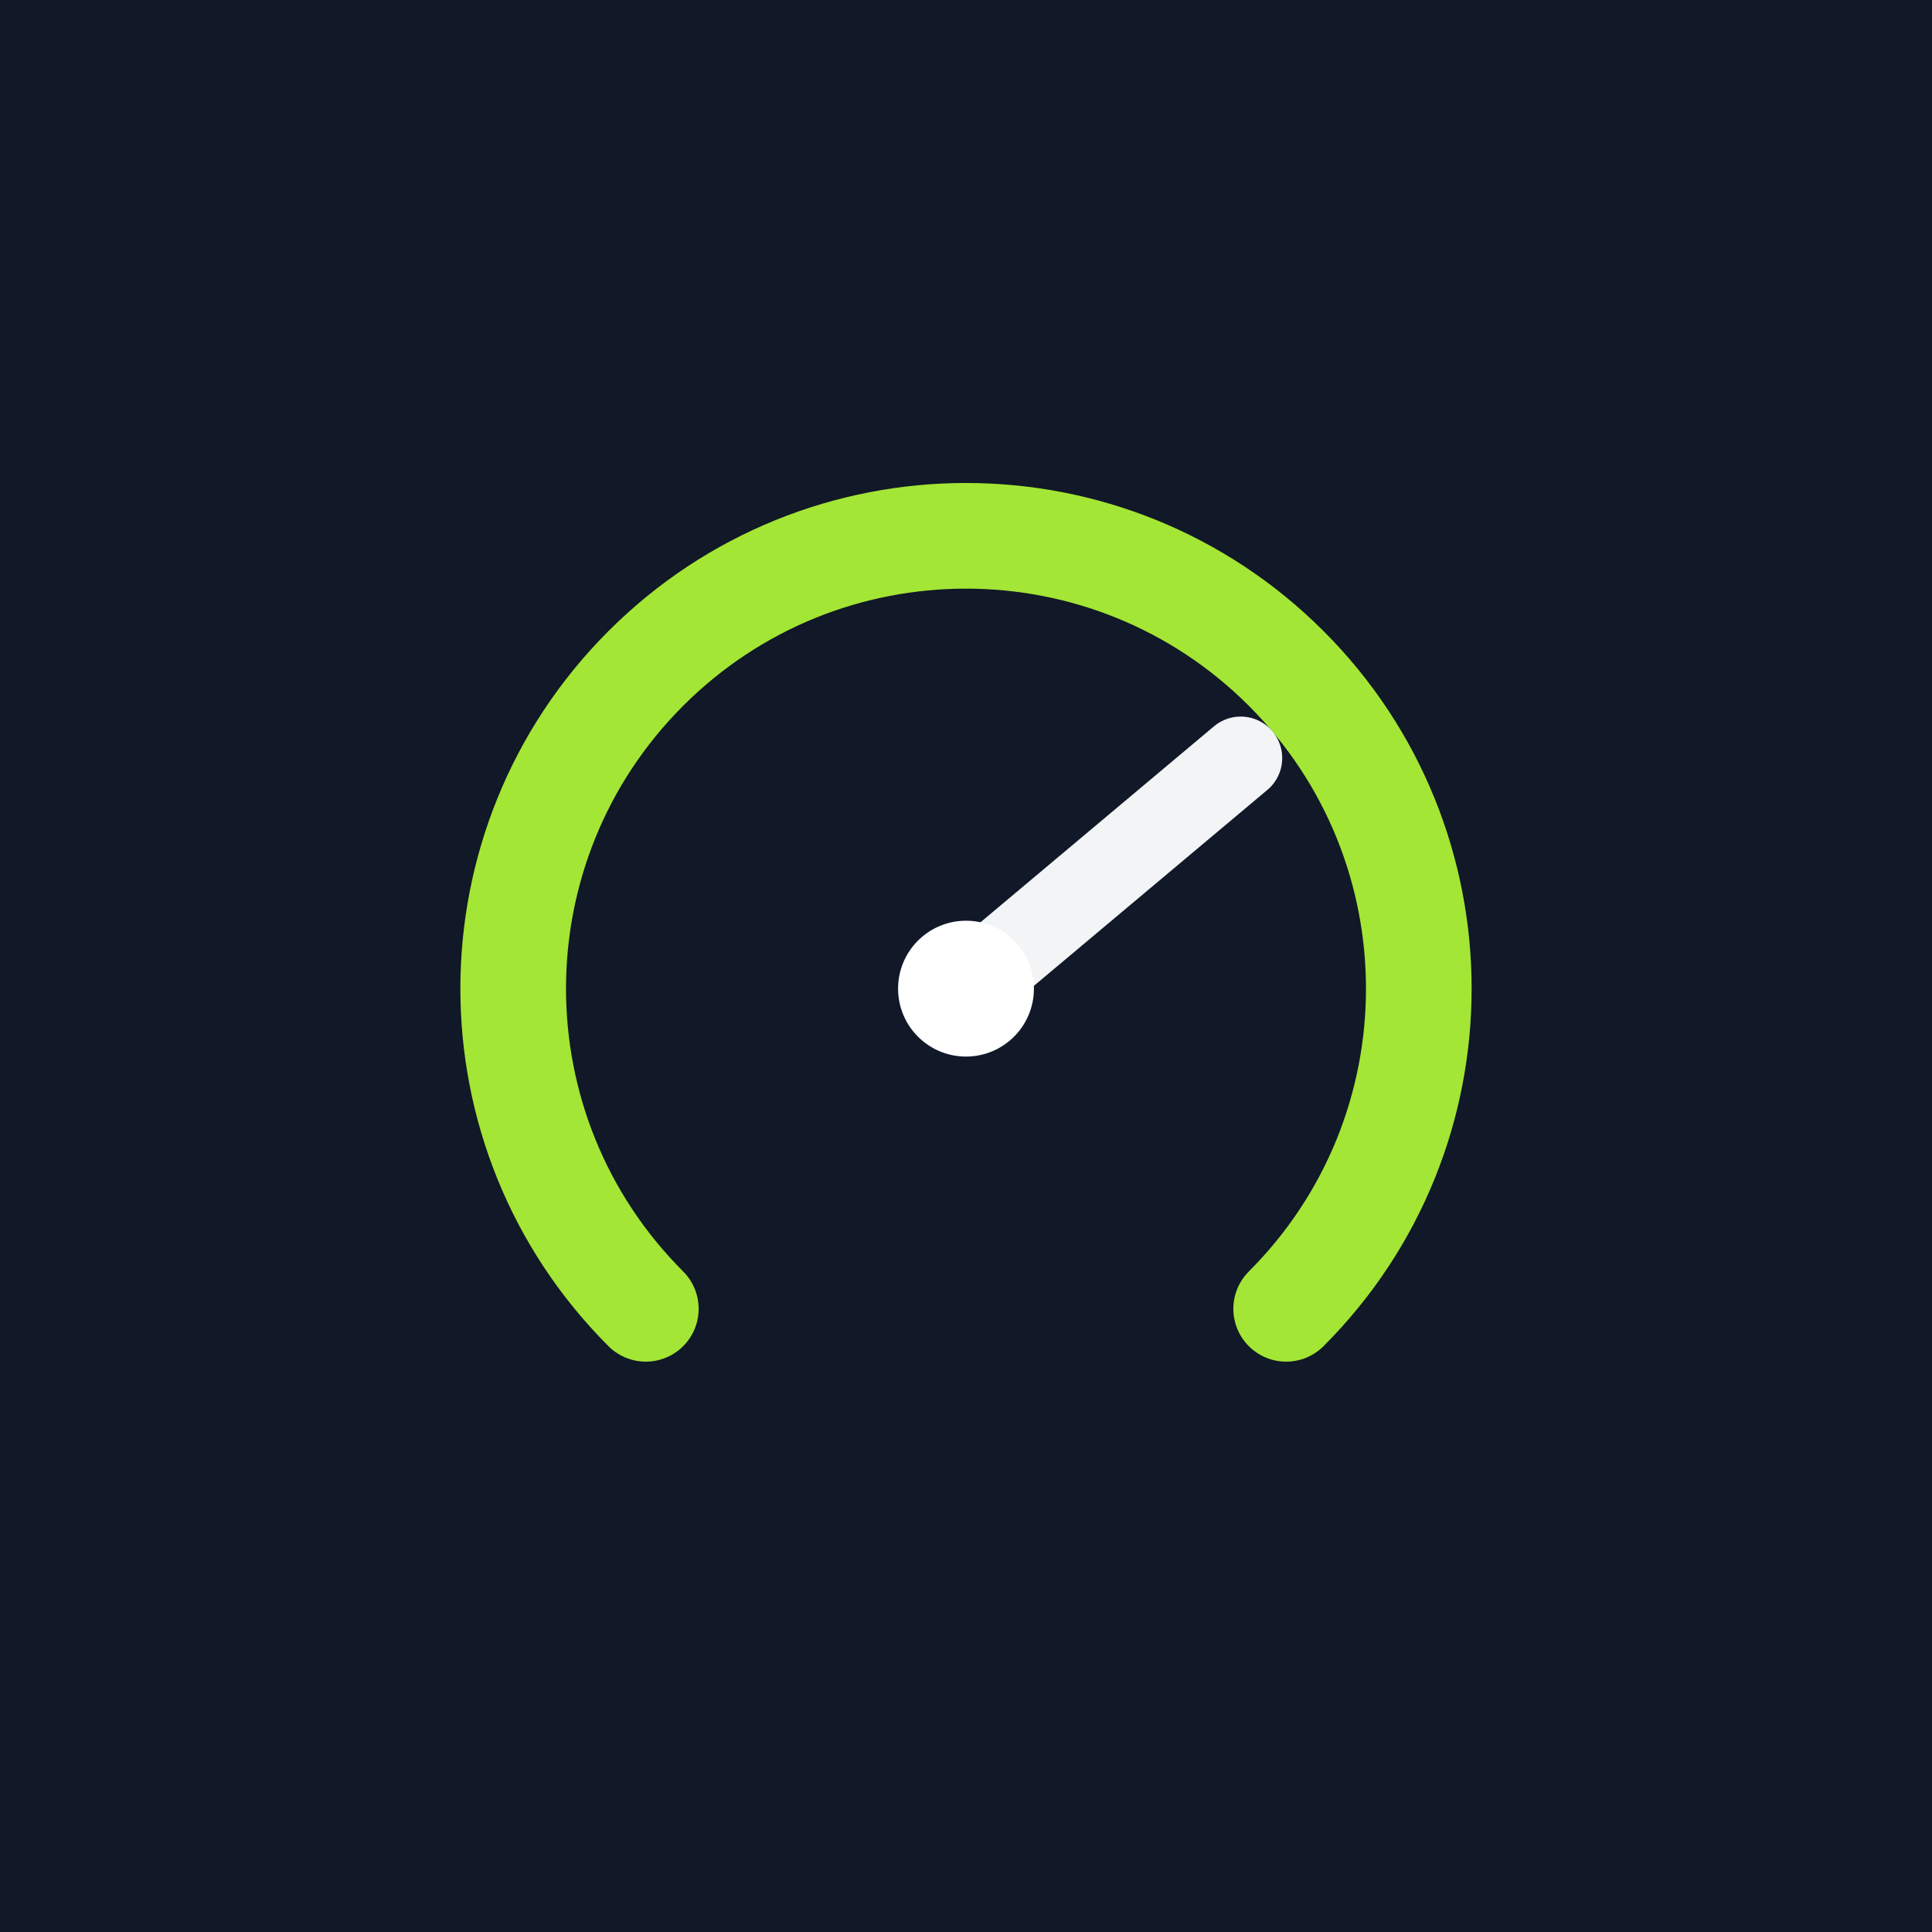
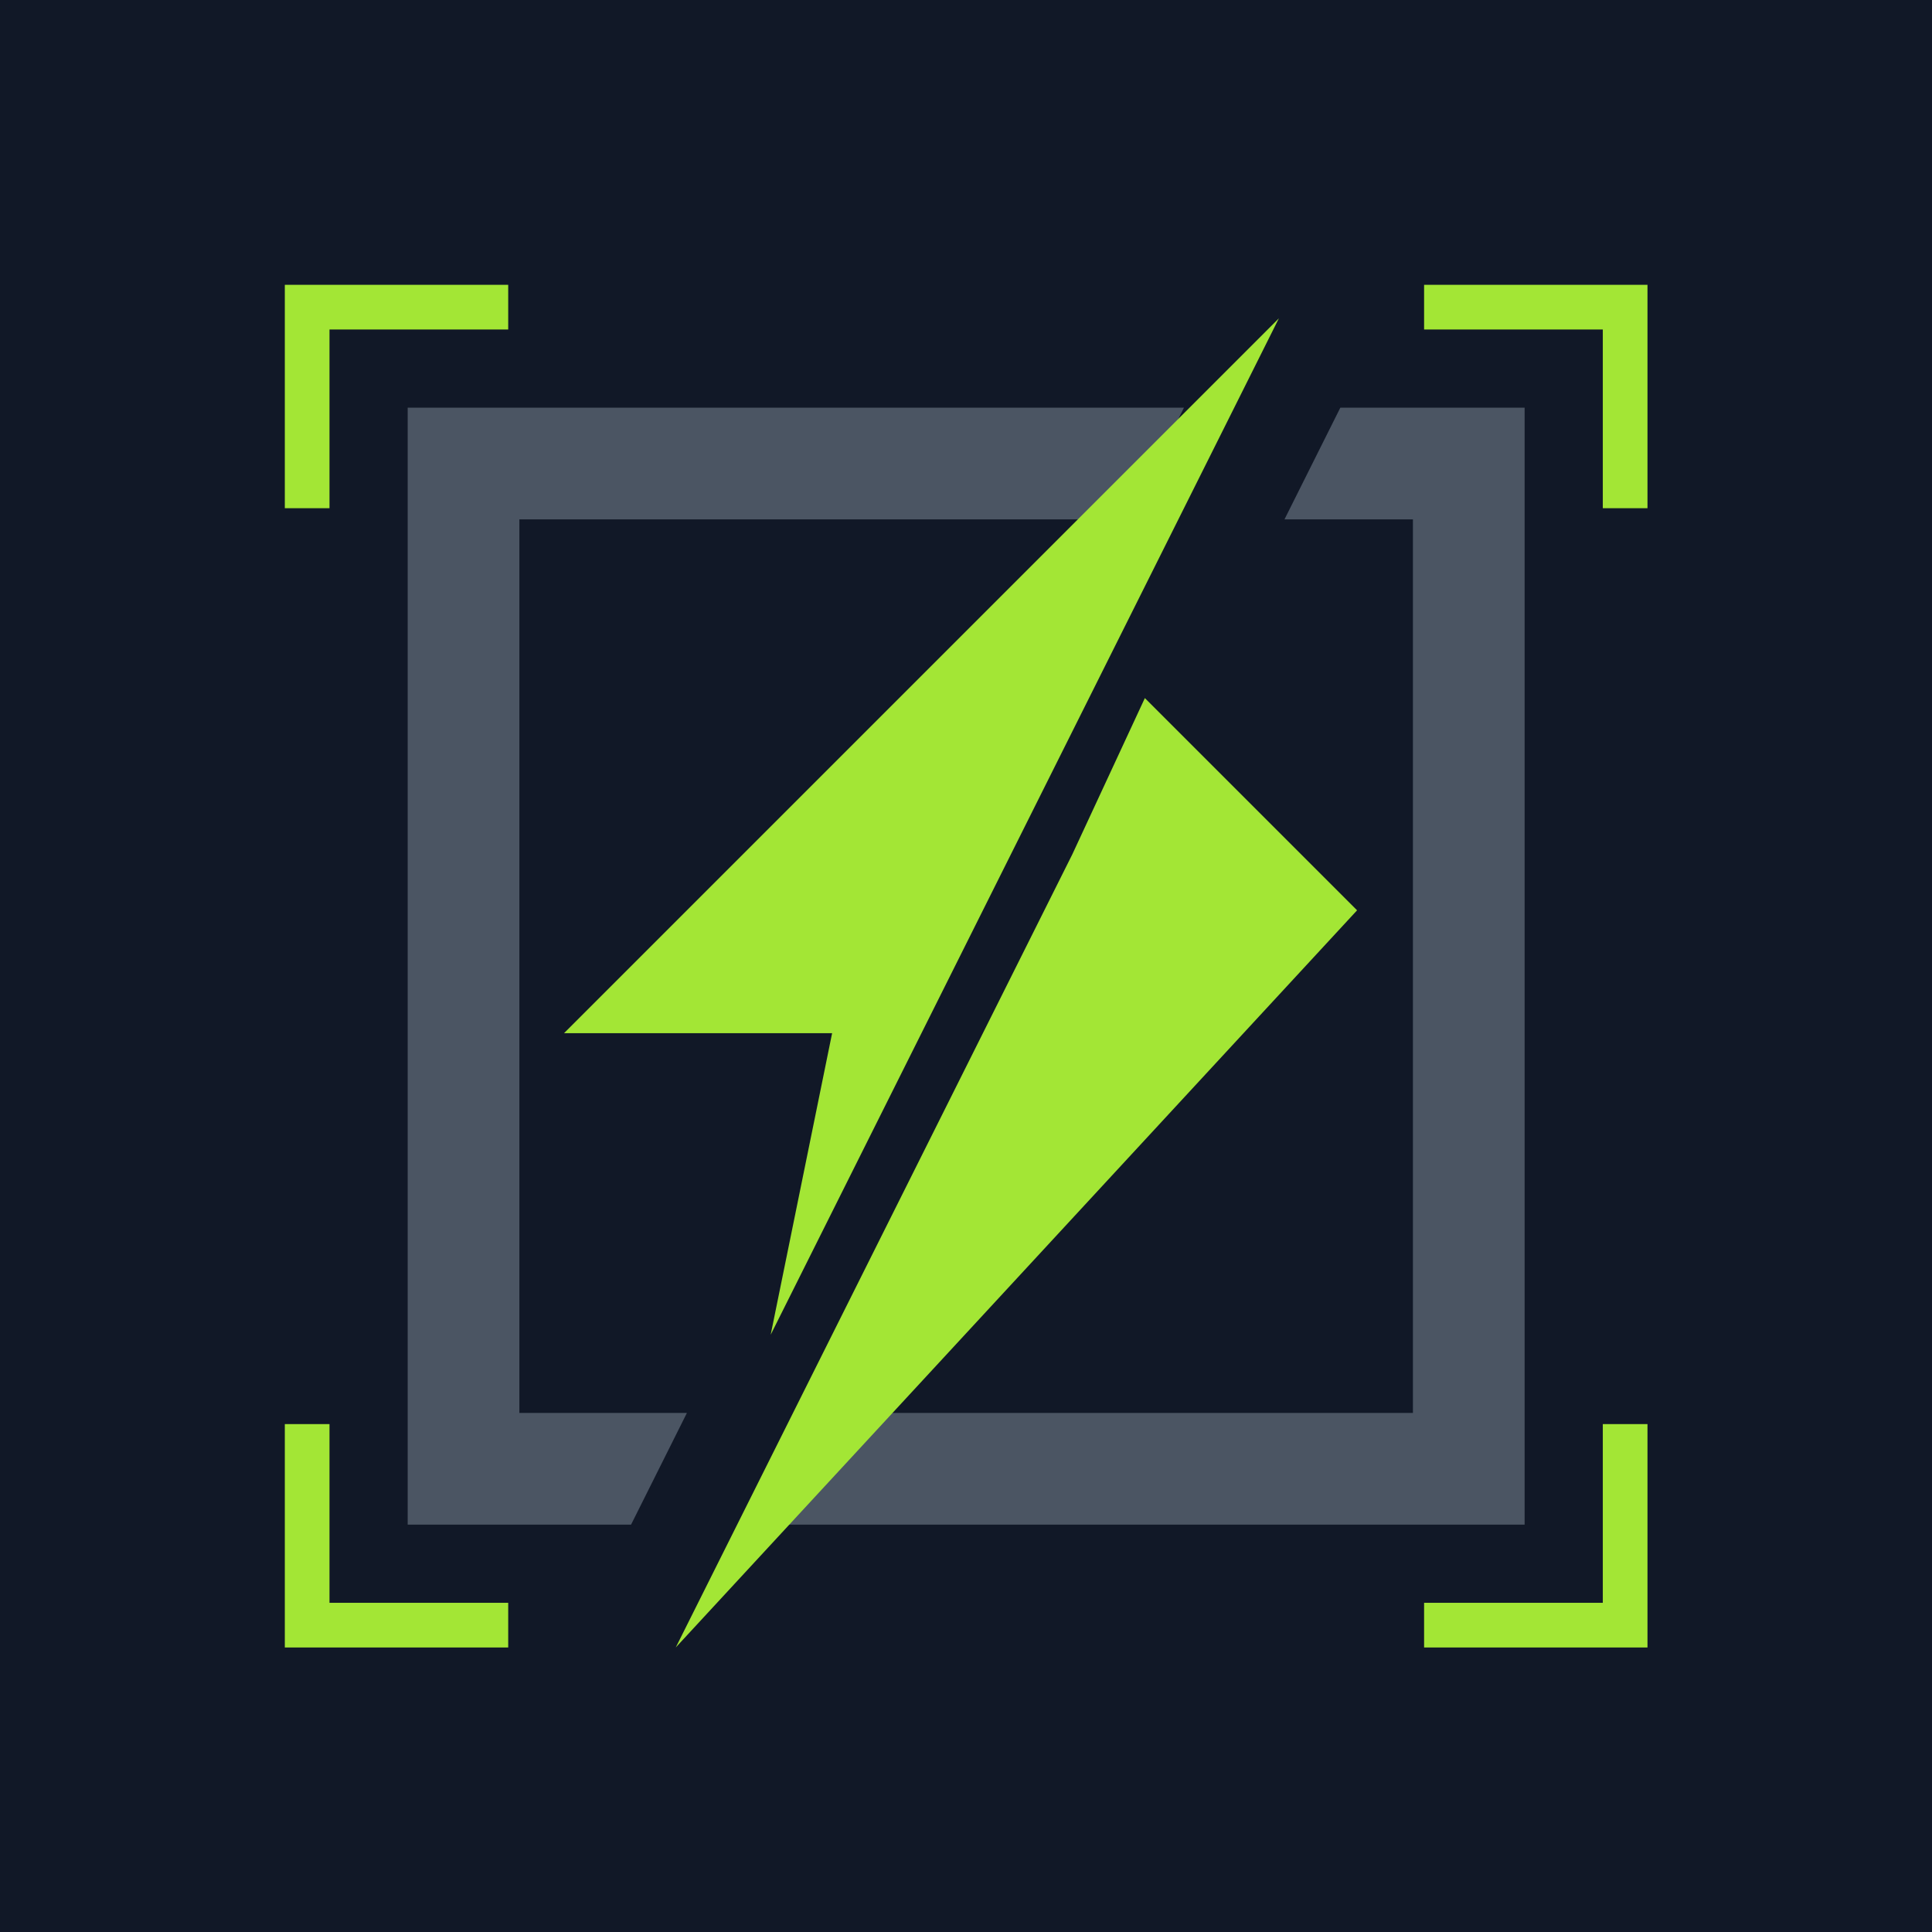
- <svg xmlns="http://www.w3.org/2000/svg" viewBox="0 0 512 512" width="512" height="512">
-   <rect width="512" height="512" fill="#111827" />
-   <path d="M171.15 346.85 A120 120 0 1 1 340.85 346.85" fill="none" stroke="#a3e635" stroke-width="28" stroke-linecap="round" />
-   <line x1="256" y1="262" x2="328.8" y2="200.9" stroke="#f3f4f6" stroke-width="22" stroke-linecap="round" />
-   <circle cx="256" cy="262" r="18" fill="#ffffff" />
+ <svg xmlns="http://www.w3.org/2000/svg" viewBox="0 0 256 256" width="512" height="512" role="img">
+   <rect width="256" height="256" fill="#111827" />
+   <g transform="translate(33.3 33.3) scale(0.74)">
+     <path d="M167 28H28V228H68L78 208H48V48H157ZM195 28H228V228H96L106 208H208V48H185Z" fill="#4B5563" />
+     <path d="M10 46V10H46M210 10H246V46M246 210V246H210M46 246H10V210" fill="none" stroke="#A3E635" stroke-width="8" />
+     <path d="M184 12 56 140h48l-11 54zM160 80l38 38L76 250 147 108z" fill="#A3E635" />
+   </g>
</svg>
